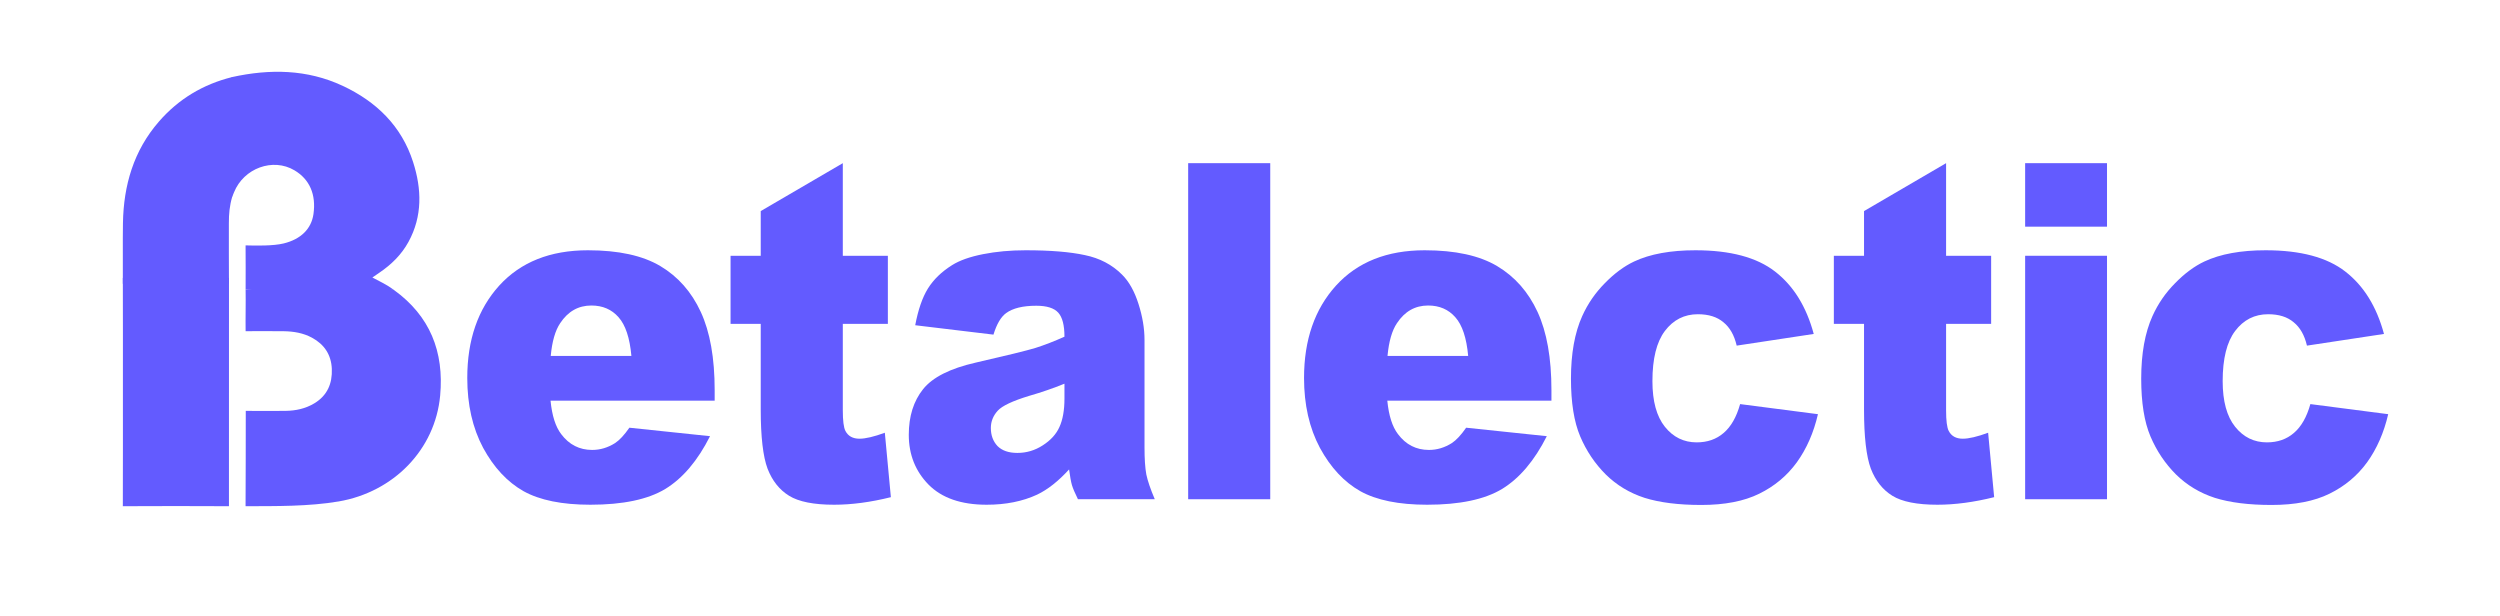
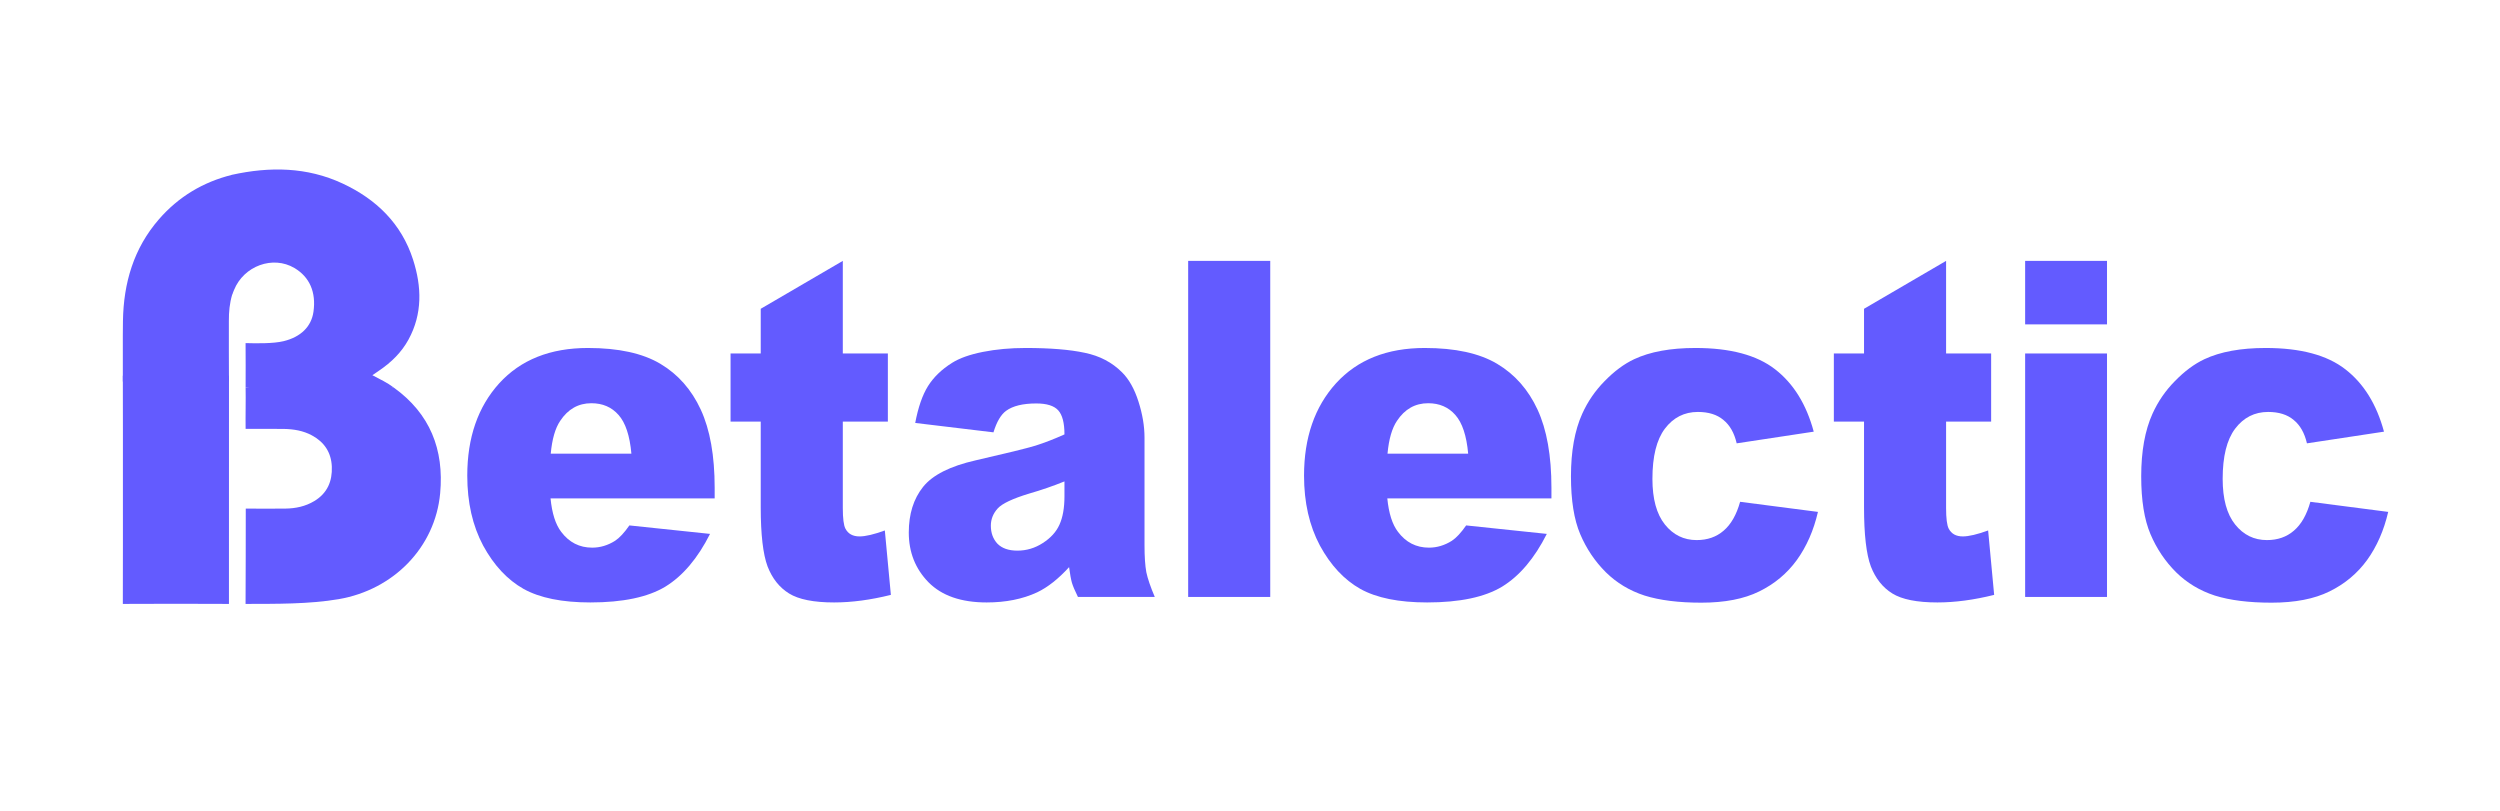
- <svg xmlns="http://www.w3.org/2000/svg" width="195" height="48" viewBox="0 0 195 48" fill="none">
+ <svg xmlns="http://www.w3.org/2000/svg" width="148" height="48" viewBox="0 0 195 48" fill="none">
  <path d="M30.711 22.607C33.541 24.64 34.647 27.437 34.333 30.85C33.944 35.084 30.686 38.379 26.426 39.111C24.107 39.509 21.491 39.477 19.154 39.484C19.158 37.181 19.177 34.35 19.17 32.048C20.105 32.056 21.335 32.06 22.272 32.048C23.064 32.037 23.822 31.878 24.515 31.462C25.533 30.849 25.929 29.912 25.882 28.773C25.836 27.677 25.303 26.863 24.331 26.339C23.646 25.969 22.903 25.848 22.14 25.835C21.293 25.822 20.446 25.835 19.599 25.831H19.158C19.143 24.87 19.178 23.561 19.158 22.601C19.285 22.596 19.8 22.509 19.927 22.509C23.26 22.509 26.593 22.509 29.927 22.509C30.191 22.506 30.455 22.538 30.711 22.607Z" fill="#635bff" />
  <path d="M19.158 22.599C19.153 20.855 19.175 20.884 19.155 19.14C19.983 19.162 21.307 19.189 22.128 18.988C23.46 18.662 24.288 17.855 24.451 16.695C24.666 15.168 24.152 13.987 22.967 13.284C21.288 12.288 19.016 13.115 18.255 14.998C18.218 15.092 18.15 15.253 18.114 15.345C17.864 15.218 17.962 14.915 17.961 14.716C17.952 13.291 17.957 11.867 17.957 10.442C17.957 9.168 17.957 7.895 17.957 6.622C17.957 6.409 17.932 6.188 18.096 6.012C21.04 5.366 23.947 5.396 26.722 6.692C29.345 7.916 31.319 9.82 32.22 12.635C32.894 14.736 32.965 16.856 31.858 18.874C31.313 19.869 30.521 20.64 29.587 21.273C29.422 21.384 29.259 21.498 29.046 21.645C29.641 21.958 30.209 22.225 30.709 22.604C27.024 22.604 23.339 22.611 19.654 22.599C19.286 22.599 19.156 22.595 19.156 22.595" fill="#635bff" />
  <path d="M17.858 39.484C15.33 39.469 12.105 39.47 9.581 39.484C9.591 36.567 9.587 33.184 9.587 30.267C9.587 27.378 9.591 24.569 9.581 21.679C12.096 21.695 15.345 21.695 17.861 21.679" fill="#635bff" />
  <path d="M9.581 22.137C9.592 20.683 9.567 18.86 9.59 17.406C9.639 14.452 10.422 11.75 12.4 9.478C13.931 7.719 15.838 6.578 18.098 6.014C18.103 7.742 18.108 9.471 18.113 11.2C18.113 12.423 18.113 13.648 18.113 14.871V15.346C17.907 16.042 17.849 16.687 17.852 17.412C17.855 18.867 17.845 20.683 17.859 22.137C15.332 22.125 12.105 22.124 9.581 22.137" fill="#635bff" />
  <path d="M55.744 31.251H42.942C43.057 32.419 43.334 33.289 43.773 33.861C44.391 34.684 45.196 35.095 46.19 35.095C46.817 35.095 47.413 34.916 47.978 34.559C48.323 34.332 48.694 33.933 49.092 33.361L55.383 34.022C54.421 35.93 53.26 37.3 51.9 38.135C50.541 38.957 48.59 39.369 46.048 39.369C43.841 39.369 42.105 39.017 40.84 38.314C39.574 37.599 38.523 36.472 37.686 34.934C36.86 33.385 36.447 31.567 36.447 29.481C36.447 26.512 37.278 24.111 38.941 22.275C40.615 20.439 42.921 19.521 45.86 19.521C48.245 19.521 50.127 19.933 51.508 20.755C52.889 21.578 53.94 22.77 54.661 24.331C55.383 25.893 55.744 27.925 55.744 30.428V31.251ZM49.249 27.764C49.123 26.358 48.789 25.35 48.245 24.742C47.711 24.134 47.005 23.83 46.127 23.83C45.112 23.83 44.302 24.289 43.695 25.207C43.308 25.779 43.062 26.632 42.958 27.764H49.249Z" fill="#635bff" />
  <path d="M65.739 12.727V19.95H69.253V25.261H65.739V32.002C65.739 32.812 65.806 33.349 65.942 33.611C66.152 34.016 66.518 34.219 67.041 34.219C67.511 34.219 68.17 34.064 69.017 33.754L69.488 38.779C67.909 39.172 66.434 39.369 65.064 39.369C63.474 39.369 62.303 39.136 61.55 38.671C60.797 38.206 60.237 37.503 59.871 36.561C59.515 35.608 59.337 34.07 59.337 31.948V25.261H56.984V19.95H59.337V16.464L65.739 12.727Z" fill="#635bff" />
  <path d="M77.49 26.101L71.387 25.368C71.617 24.152 71.947 23.199 72.376 22.507C72.815 21.804 73.442 21.196 74.258 20.683C74.844 20.314 75.649 20.028 76.674 19.825C77.699 19.622 78.808 19.521 80 19.521C81.914 19.521 83.452 19.646 84.613 19.897C85.774 20.135 86.741 20.642 87.515 21.416C88.059 21.953 88.488 22.716 88.802 23.705C89.115 24.683 89.272 25.619 89.272 26.512V34.898C89.272 35.793 89.319 36.496 89.413 37.008C89.518 37.509 89.738 38.153 90.073 38.94H84.079C83.839 38.451 83.682 38.081 83.609 37.831C83.535 37.569 83.462 37.163 83.389 36.615C82.552 37.533 81.721 38.189 80.894 38.582C79.765 39.106 78.452 39.369 76.957 39.369C74.969 39.369 73.458 38.844 72.422 37.795C71.397 36.746 70.885 35.453 70.885 33.915C70.885 32.473 71.256 31.287 71.999 30.357C72.742 29.427 74.112 28.736 76.109 28.283C78.505 27.734 80.058 27.353 80.769 27.138C81.48 26.912 82.233 26.62 83.028 26.262C83.028 25.368 82.866 24.742 82.542 24.385C82.218 24.027 81.648 23.848 80.832 23.848C79.786 23.848 79.001 24.039 78.478 24.421C78.07 24.718 77.741 25.279 77.49 26.101ZM83.028 29.928C82.15 30.285 81.234 30.601 80.283 30.875C78.986 31.269 78.165 31.656 77.82 32.038C77.464 32.431 77.286 32.878 77.286 33.379C77.286 33.951 77.459 34.422 77.804 34.791C78.159 35.149 78.677 35.328 79.357 35.328C80.068 35.328 80.727 35.131 81.334 34.738C81.951 34.344 82.385 33.867 82.636 33.307C82.897 32.735 83.028 31.996 83.028 31.09V29.928Z" fill="#635bff" />
  <path d="M92.677 12.727H99.079V38.94H92.677V12.727Z" fill="#635bff" />
  <path d="M121.012 31.251H108.21C108.325 32.419 108.602 33.289 109.042 33.861C109.659 34.684 110.464 35.095 111.458 35.095C112.085 35.095 112.681 34.916 113.246 34.559C113.591 34.332 113.963 33.933 114.36 33.361L120.651 34.022C119.689 35.93 118.528 37.3 117.168 38.135C115.809 38.957 113.858 39.369 111.316 39.369C109.109 39.369 107.373 39.017 106.108 38.314C104.842 37.599 103.791 36.472 102.954 34.934C102.128 33.385 101.715 31.567 101.715 29.481C101.715 26.512 102.546 24.111 104.209 22.275C105.883 20.439 108.189 19.521 111.128 19.521C113.513 19.521 115.395 19.933 116.776 20.755C118.157 21.578 119.208 22.77 119.93 24.331C120.651 25.893 121.012 27.925 121.012 30.428V31.251ZM114.517 27.764C114.391 26.358 114.057 25.35 113.513 24.742C112.979 24.134 112.273 23.83 111.395 23.83C110.38 23.83 109.57 24.289 108.963 25.207C108.576 25.779 108.33 26.632 108.226 27.764H114.517Z" fill="#635bff" />
  <path d="M135.729 31.519L141.8 32.306C141.466 33.748 140.917 35 140.153 36.061C139.39 37.11 138.412 37.926 137.219 38.51C136.037 39.094 134.531 39.387 132.701 39.387C130.933 39.387 129.459 39.202 128.277 38.832C127.105 38.451 126.096 37.843 125.249 37.008C124.402 36.162 123.737 35.173 123.256 34.04C122.775 32.908 122.535 31.406 122.535 29.534C122.535 27.579 122.827 25.952 123.413 24.653C123.842 23.699 124.428 22.847 125.17 22.096C125.913 21.333 126.676 20.767 127.461 20.397C128.705 19.813 130.301 19.521 132.246 19.521C134.965 19.521 137.036 20.076 138.459 21.184C139.892 22.293 140.896 23.914 141.471 26.048L135.462 26.959C135.274 26.149 134.929 25.541 134.427 25.136C133.935 24.718 133.271 24.51 132.434 24.51C131.378 24.51 130.52 24.945 129.861 25.815C129.213 26.673 128.889 27.979 128.889 29.731C128.889 31.293 129.213 32.479 129.861 33.289C130.51 34.1 131.336 34.505 132.34 34.505C133.177 34.505 133.878 34.261 134.442 33.772C135.018 33.283 135.446 32.532 135.729 31.519Z" fill="#635bff" />
  <path d="M151.795 12.727V19.95H155.309V25.261H151.795V32.002C151.795 32.812 151.863 33.349 151.999 33.611C152.208 34.016 152.574 34.219 153.097 34.219C153.568 34.219 154.227 34.064 155.074 33.754L155.544 38.779C153.965 39.172 152.49 39.369 151.12 39.369C149.53 39.369 148.359 39.136 147.606 38.671C146.853 38.206 146.293 37.503 145.927 36.561C145.572 35.608 145.394 34.07 145.394 31.948V25.261H143.04V19.95H145.394V16.464L151.795 12.727Z" fill="#635bff" />
  <path d="M157.961 12.727H164.347V17.68H157.961V12.727ZM157.961 19.95H164.347V38.94H157.961V19.95Z" fill="#635bff" />
  <path d="M180.209 31.519L186.28 32.306C185.945 33.748 185.396 35 184.633 36.061C183.869 37.11 182.891 37.926 181.699 38.51C180.517 39.094 179.011 39.387 177.181 39.387C175.413 39.387 173.938 39.202 172.756 38.832C171.585 38.451 170.576 37.843 169.728 37.008C168.881 36.162 168.217 35.173 167.736 34.04C167.255 32.908 167.014 31.406 167.014 29.534C167.014 27.579 167.307 25.952 167.893 24.653C168.322 23.699 168.907 22.847 169.65 22.096C170.393 21.333 171.156 20.767 171.941 20.397C173.185 19.813 174.78 19.521 176.726 19.521C179.445 19.521 181.516 20.076 182.938 21.184C184.371 22.293 185.375 23.914 185.951 26.048L179.942 26.959C179.754 26.149 179.408 25.541 178.906 25.136C178.415 24.718 177.751 24.51 176.914 24.51C175.858 24.51 175 24.945 174.341 25.815C173.692 26.673 173.368 27.979 173.368 29.731C173.368 31.293 173.692 32.479 174.341 33.289C174.989 34.1 175.816 34.505 176.82 34.505C177.657 34.505 178.357 34.261 178.922 33.772C179.497 33.283 179.926 32.532 180.209 31.519Z" fill="#635bff" />
</svg>
